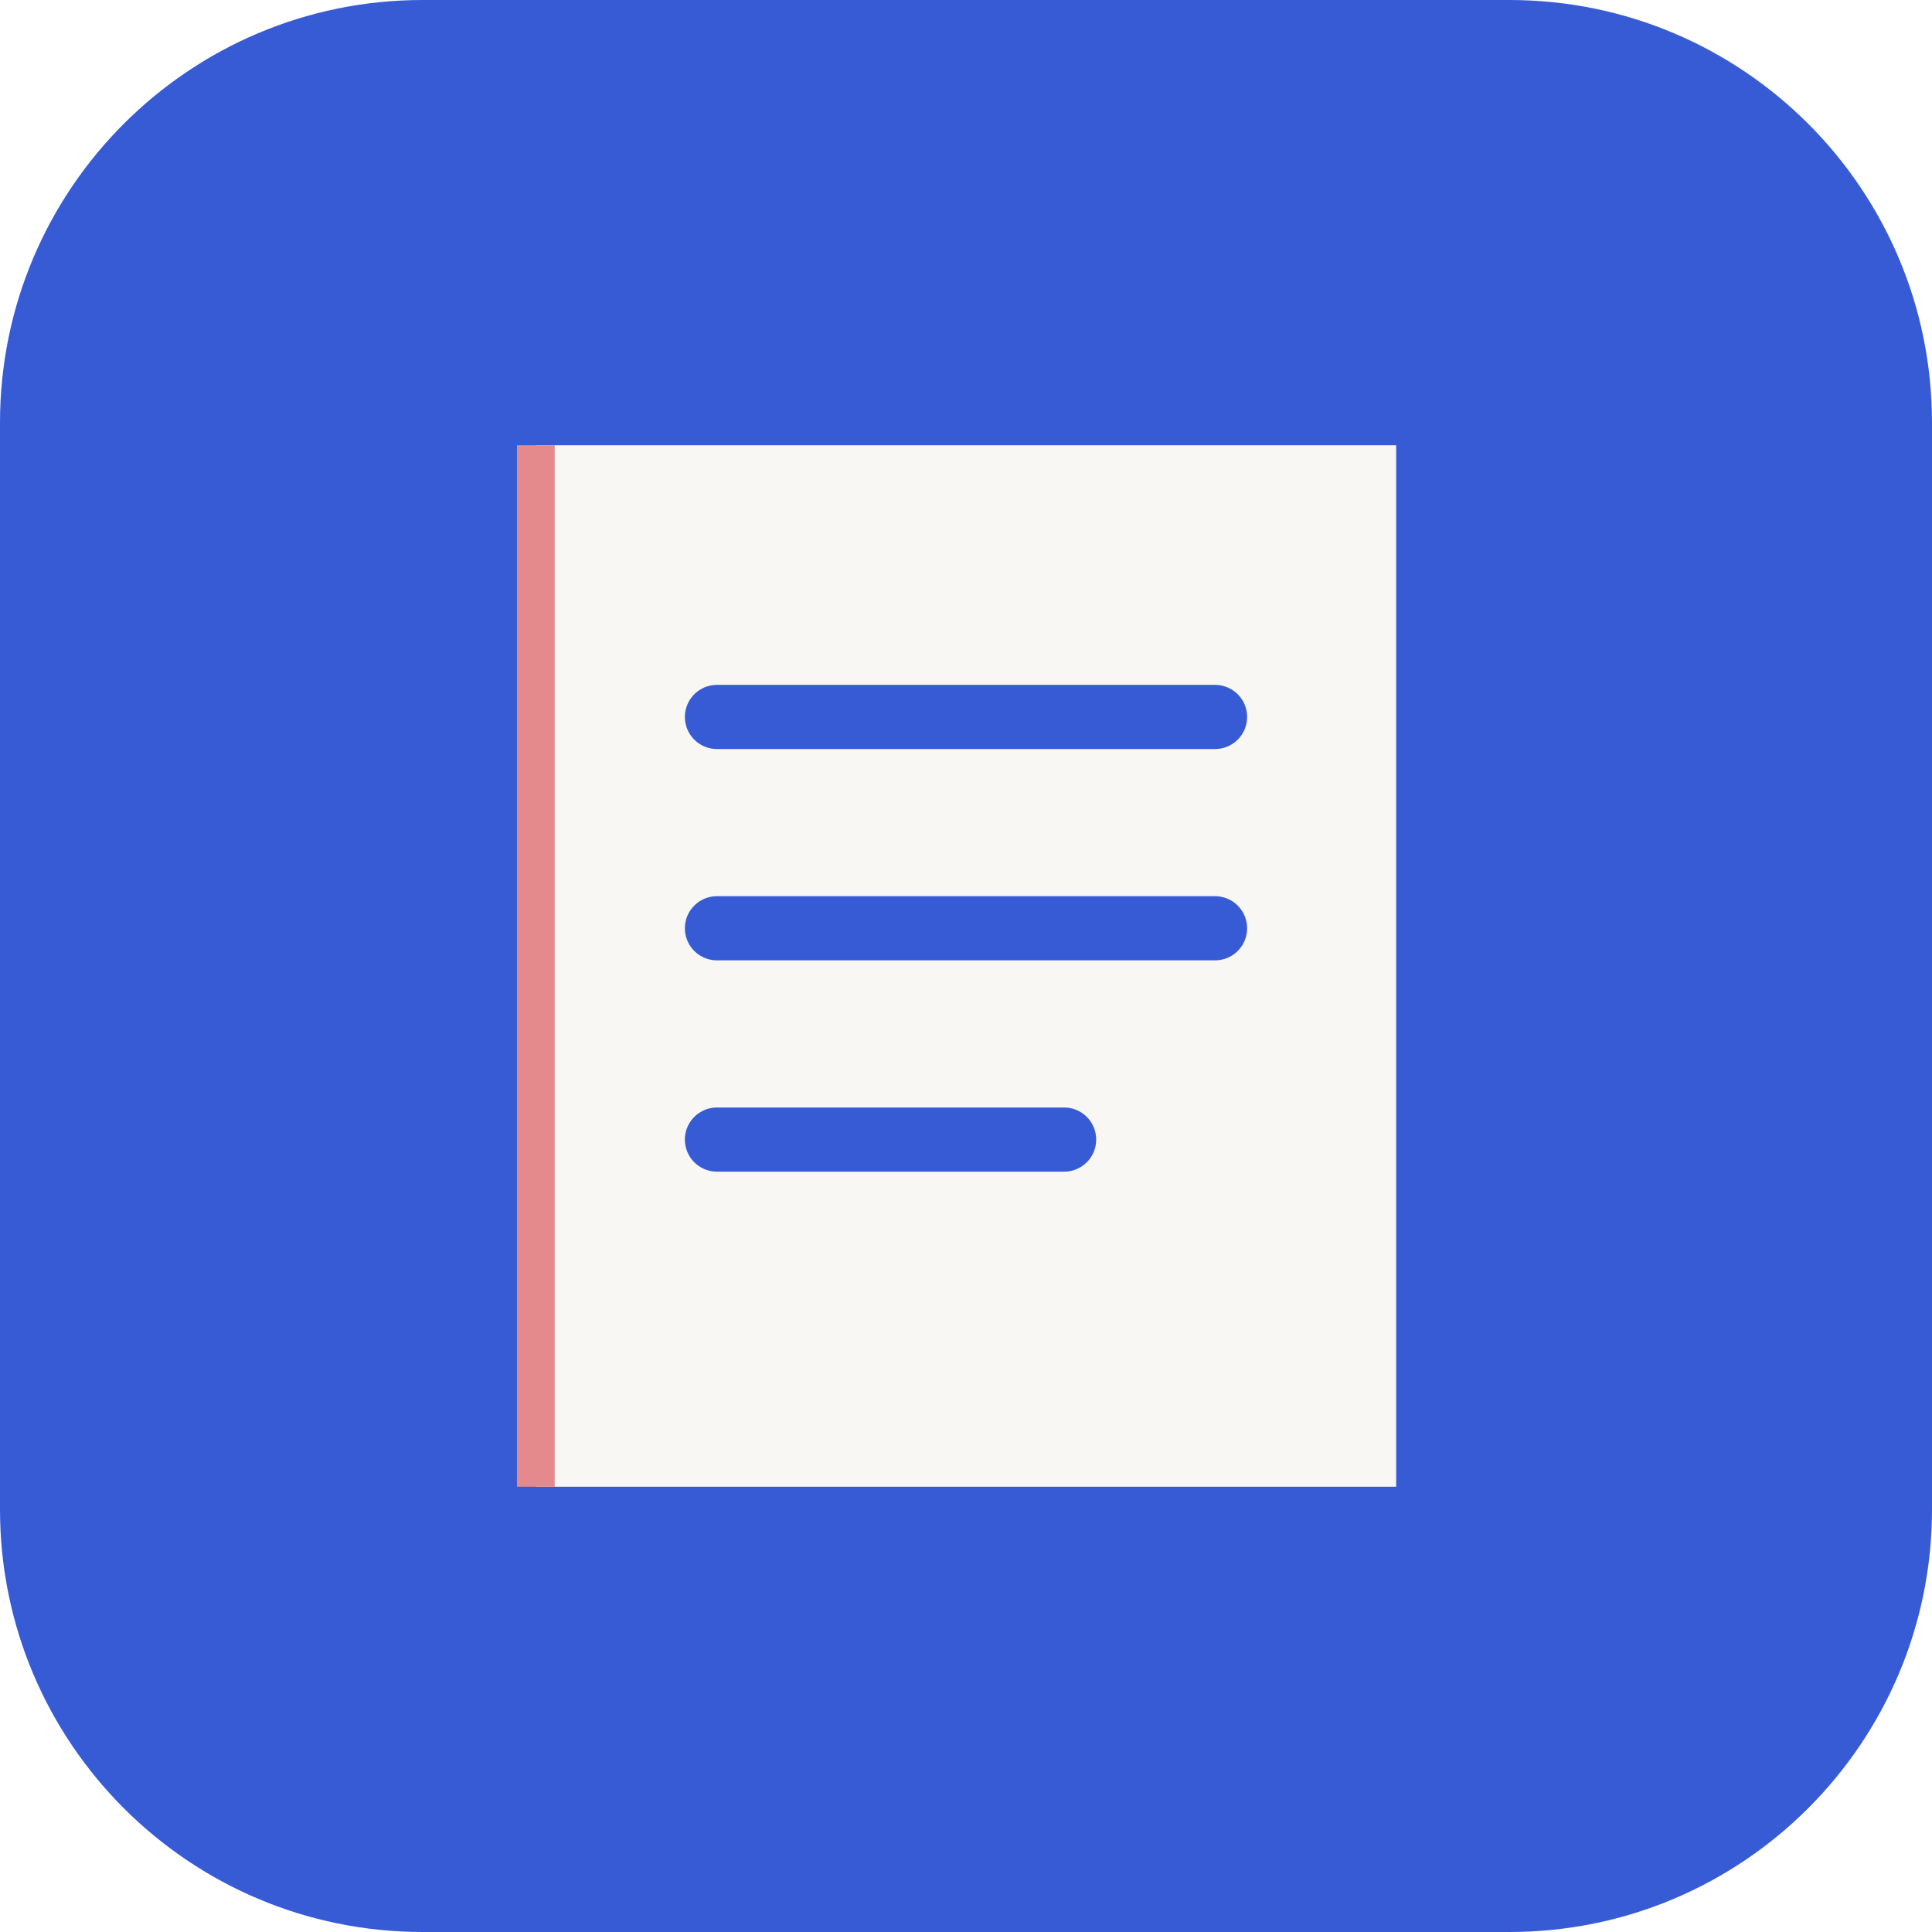
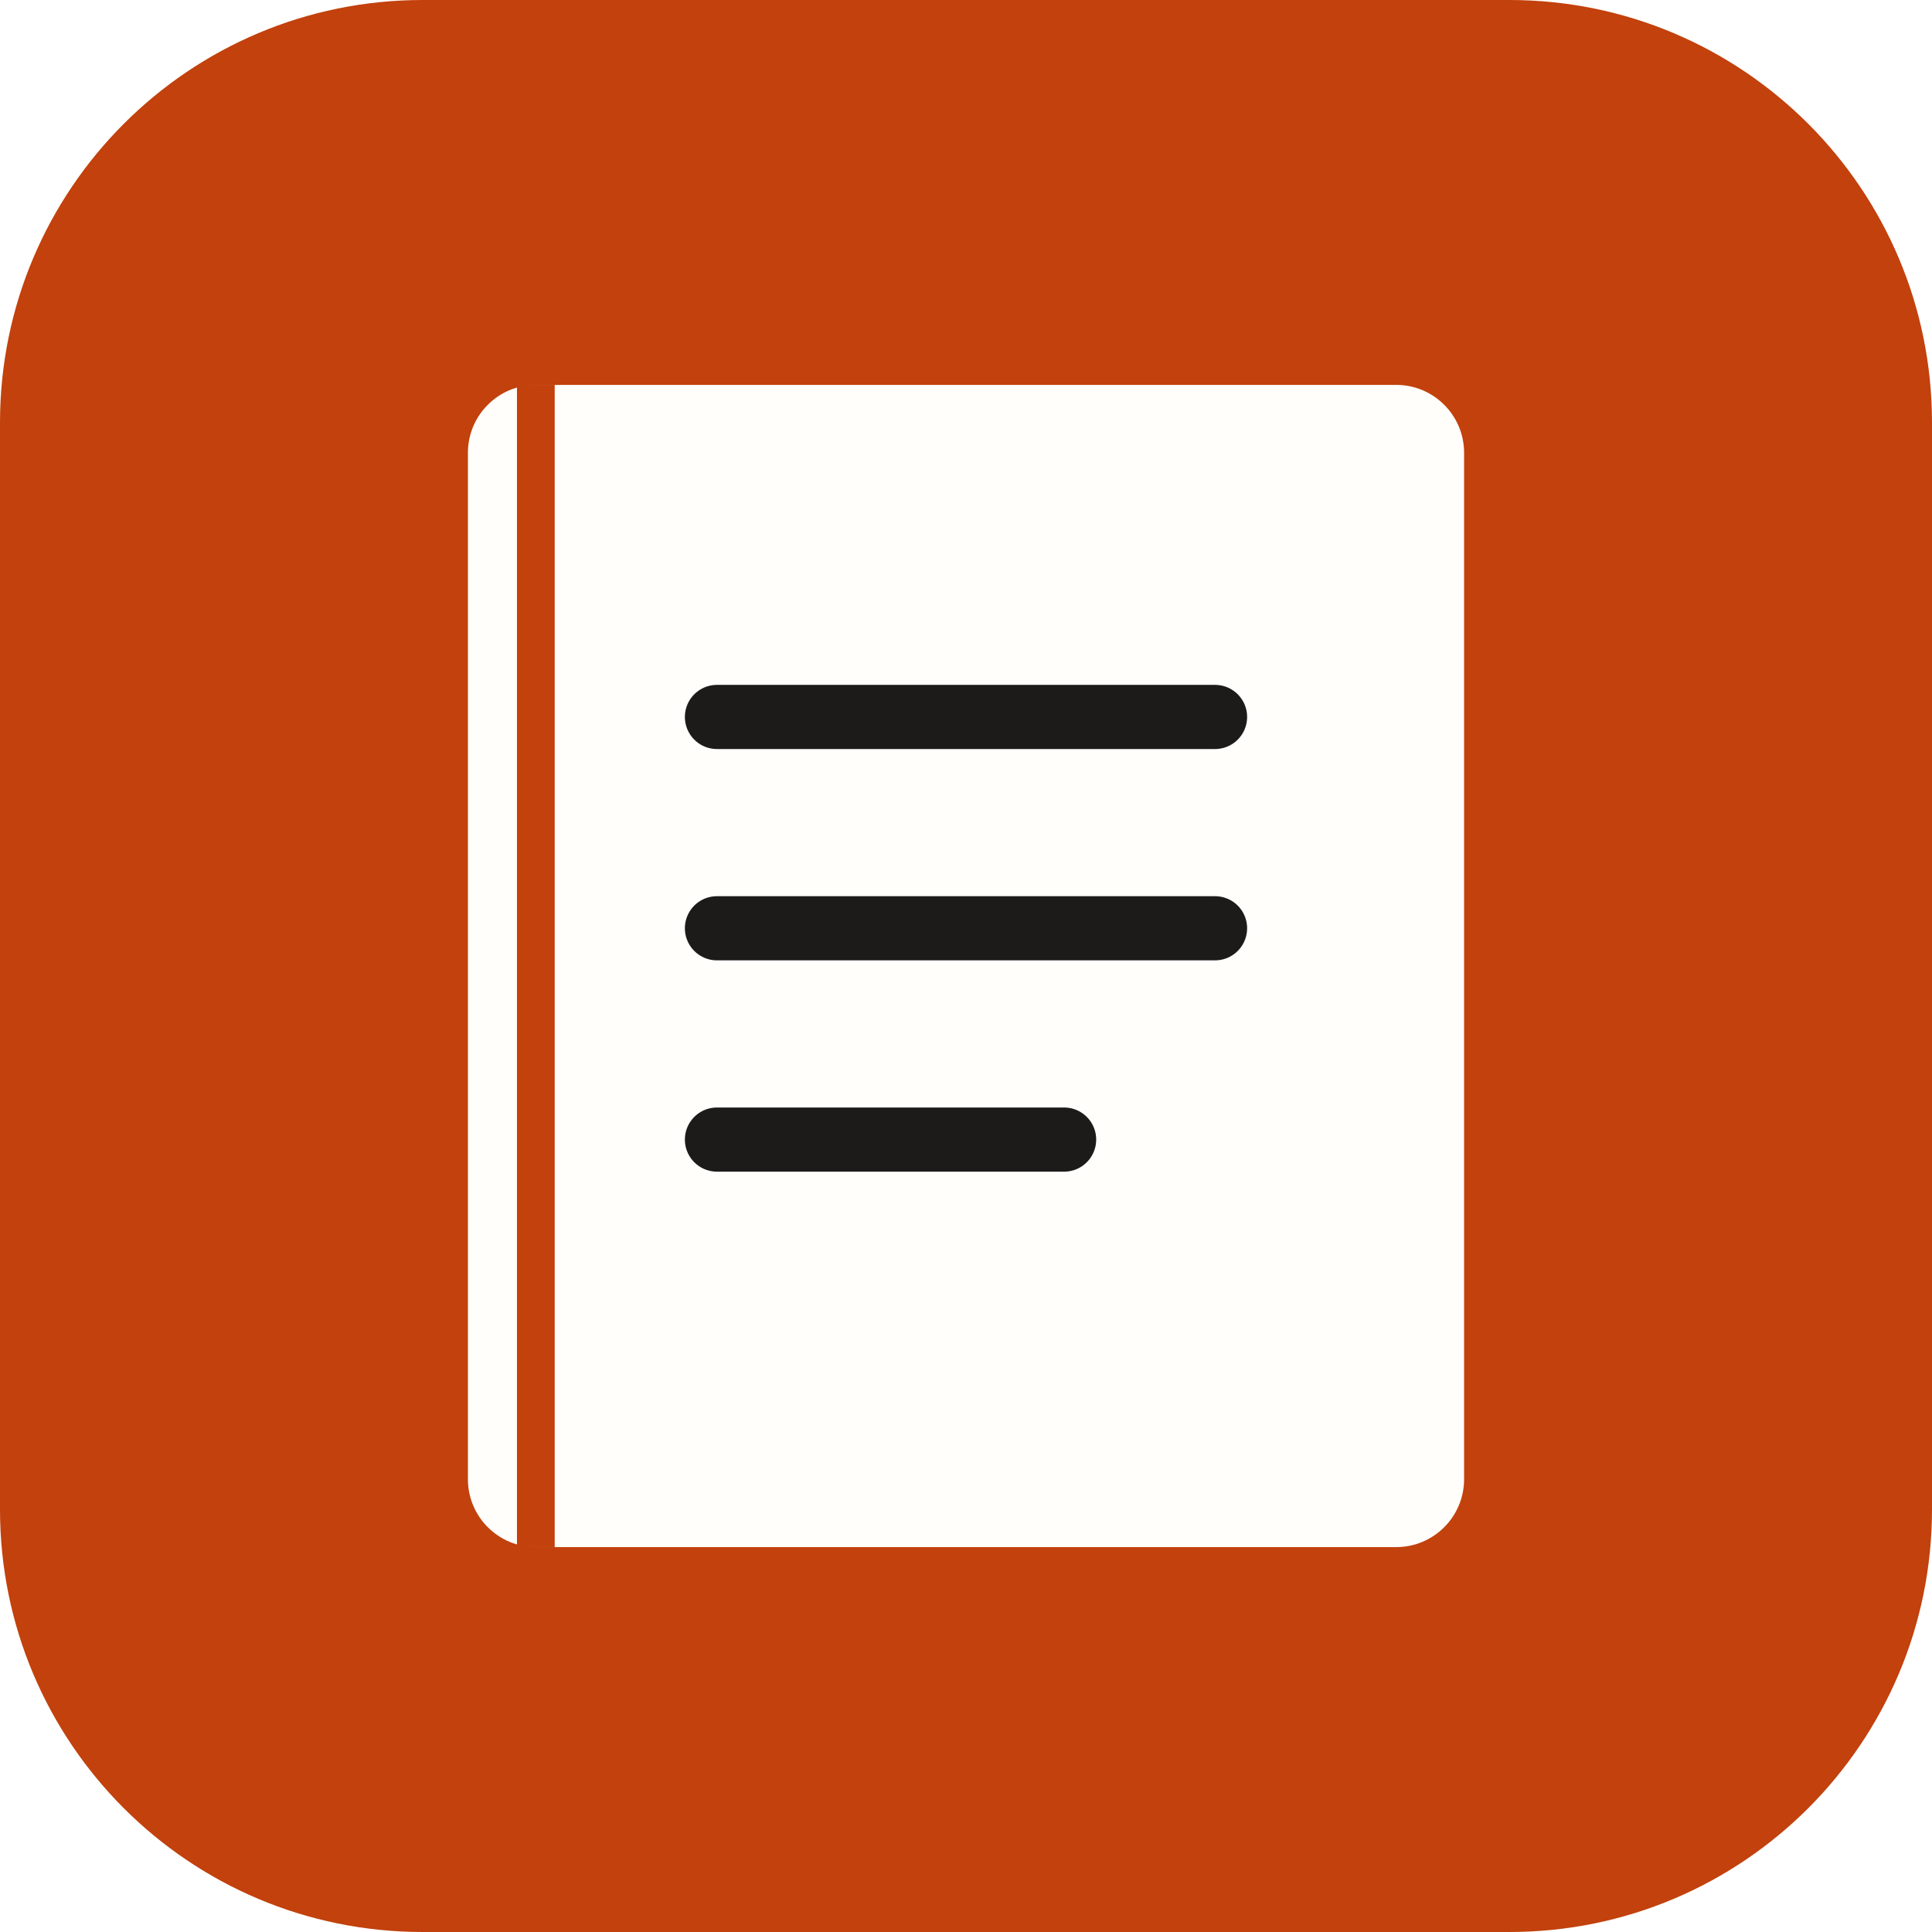
<svg xmlns="http://www.w3.org/2000/svg" viewBox="0 0 512 512">
-   <rect width="512" height="512" rx="112" fill="#365bd5" />
-   <path d="M142 118h228v276H142z" fill="#f8f7f3" />
-   <path d="M190 190h132M190 246h132M190 302h92" stroke="#365bd5" stroke-width="17" stroke-linecap="round" />
-   <path d="M142 118v276" stroke="#e58a8c" stroke-width="10" />
+   <rect width="512" height="512" rx="112" fill="#c2410c" />
+   <path d="M142 102h228a18 18 0 0 1 18 18v272a18 18 0 0 1-18 18H142a18 18 0 0 1-18-18V120a18 18 0 0 1 18-18Z" fill="#fffefb" />
+   <path d="M190 190h132M190 246h132M190 302h92" stroke="#1c1b19" stroke-width="17" stroke-linecap="round" />
+   <path d="M142 102v308" stroke="#c2410c" stroke-width="10" />
</svg>
